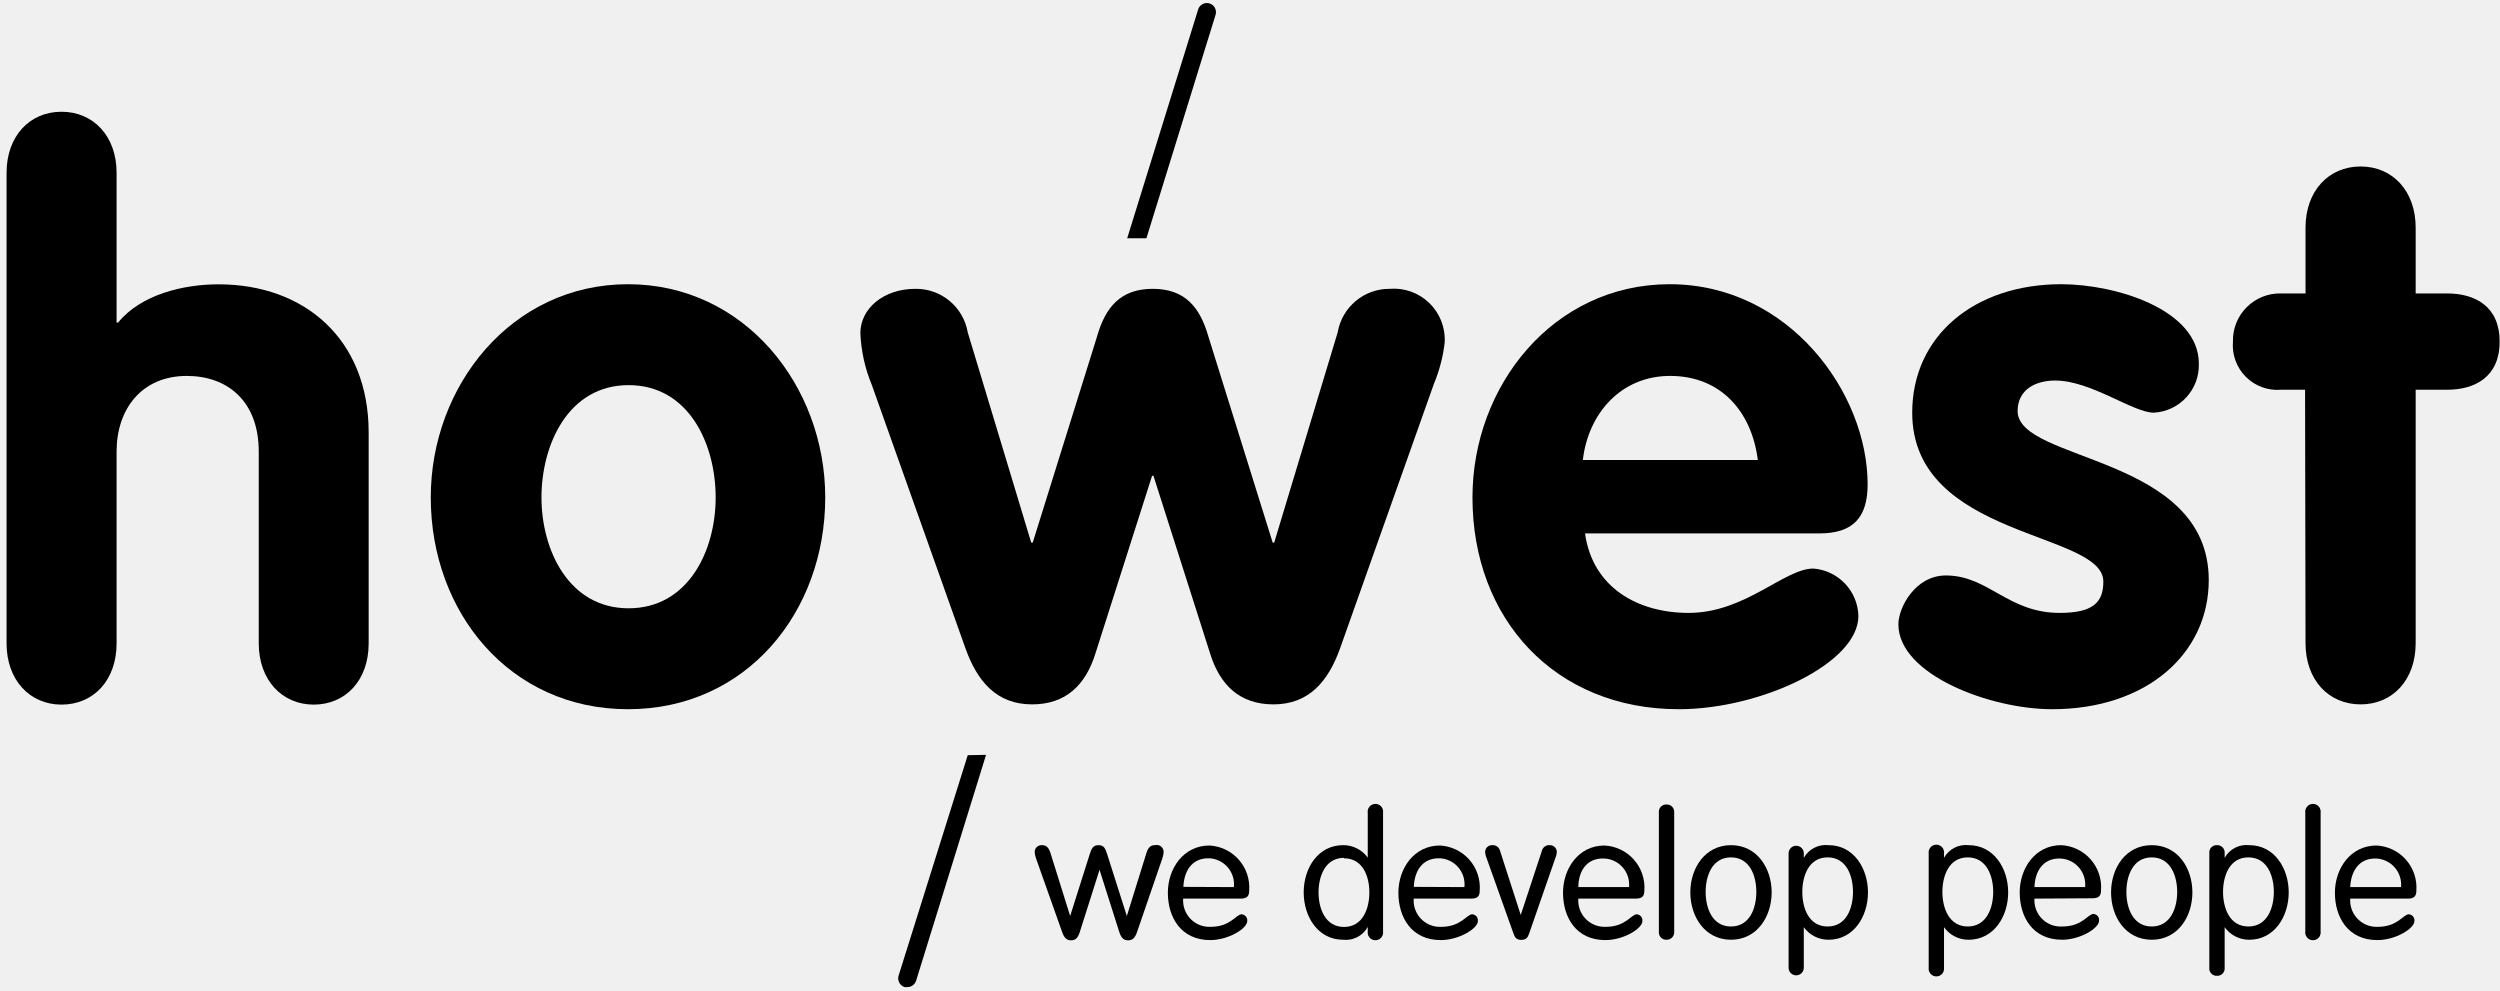
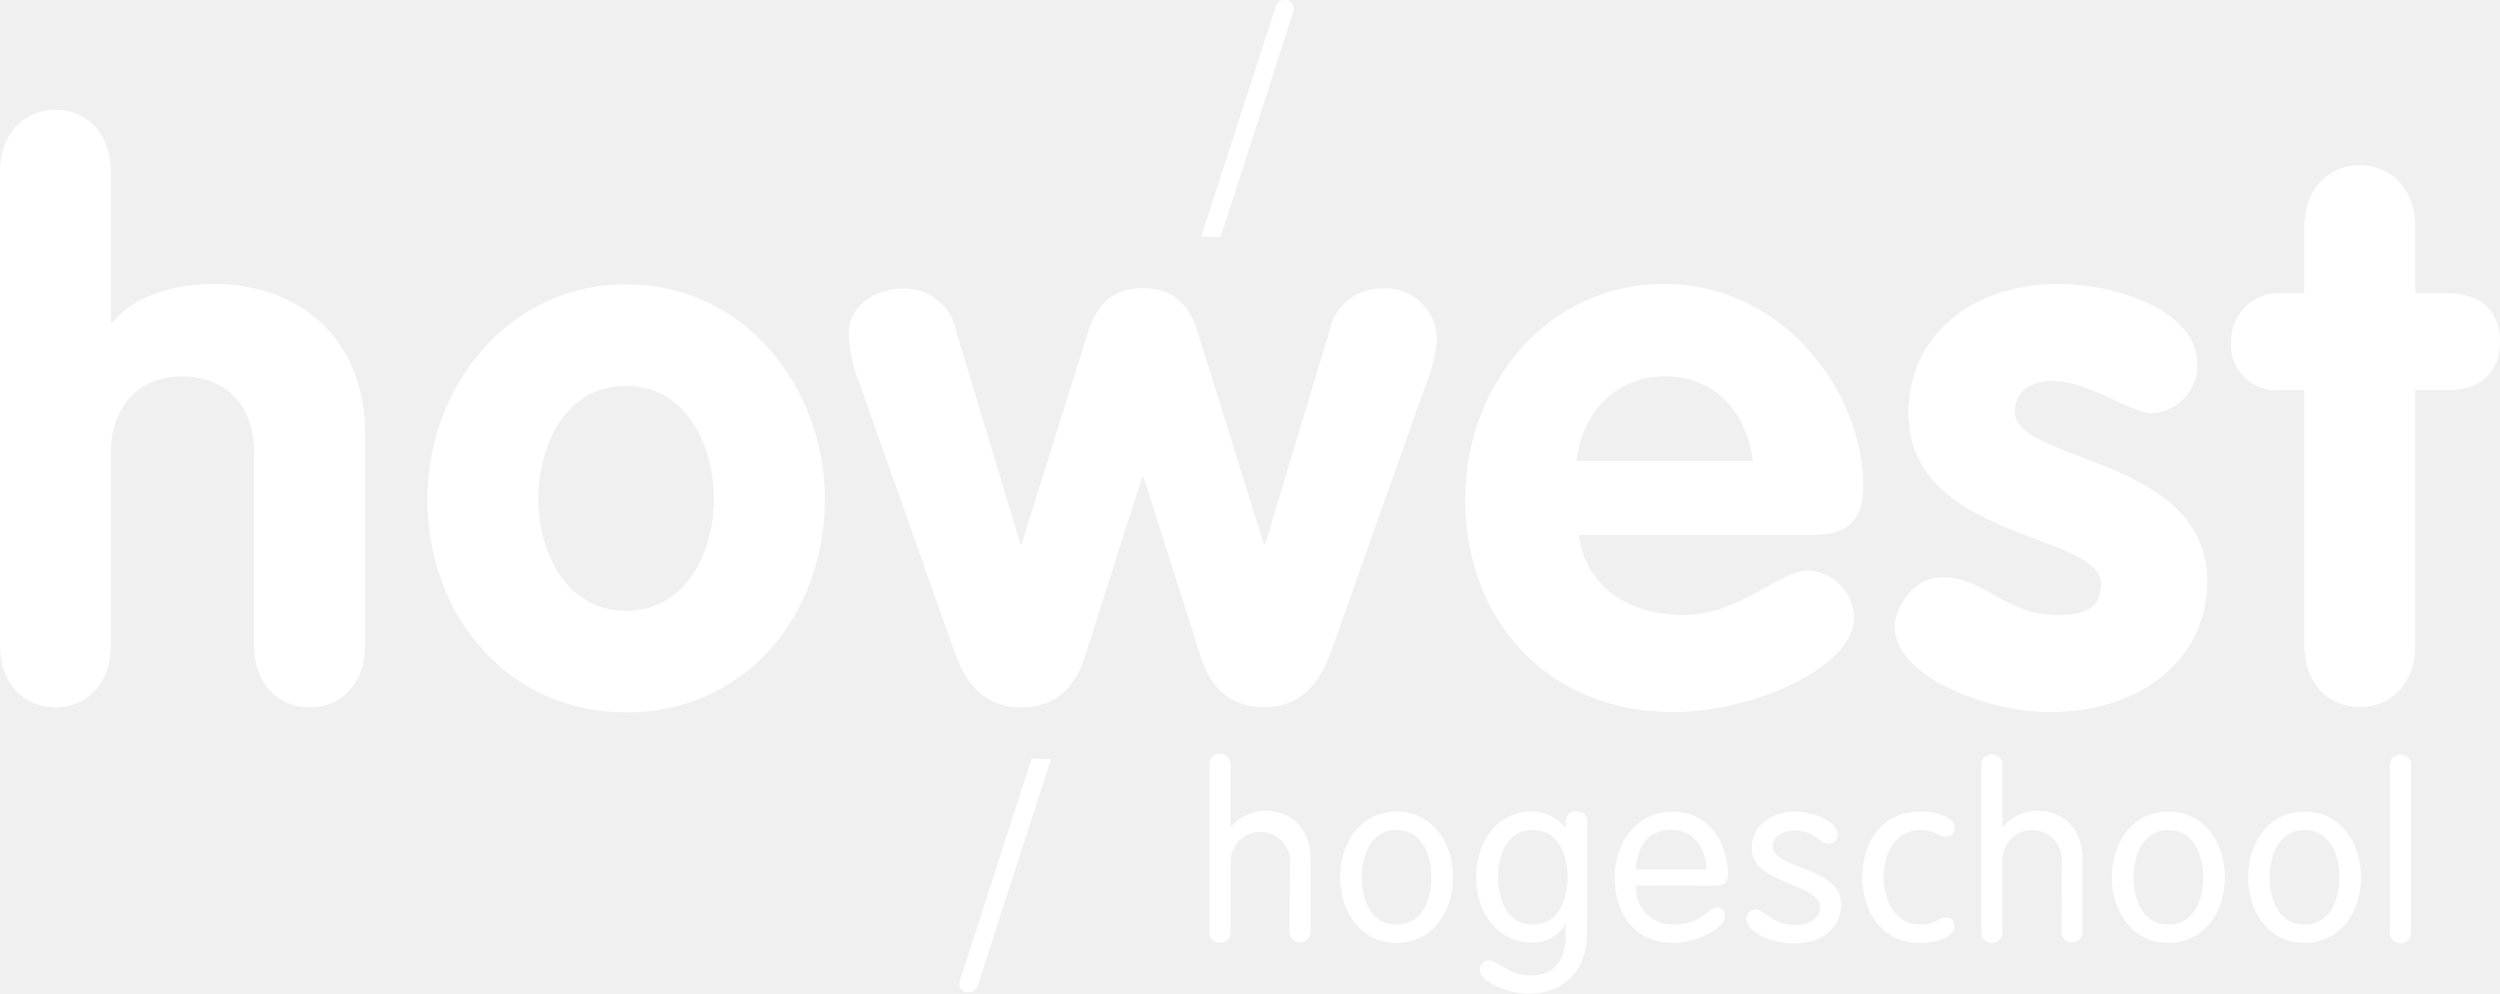
- <svg xmlns="http://www.w3.org/2000/svg" width="217px" height="86px" viewBox="0 0 217 86" version="1.1">
-   <g stroke="none" stroke-width="1" fill="none" fill-rule="evenodd">
-     <g fill="#000000" fill-rule="nonzero">
-       <path d="M89.91,74.46 C89.855,74.295 89.821,74.124 89.81,73.95 C89.81,73.786 89.877,73.63 89.997,73.518 C90.116,73.406 90.277,73.349 90.44,73.36 C90.73,73.36 91,73.46 91.18,74.04 L92.89,79.51 L94.56,74.23 C94.74,73.66 94.86,73.36 95.35,73.36 C95.84,73.36 95.95,73.66 96.13,74.23 L97.81,79.51 L99.51,74.04 C99.69,73.46 99.96,73.36 100.25,73.36 C100.44,73.31 100.643,73.356 100.792,73.484 C100.942,73.611 101.02,73.804 101,74 C100.986,74.174 100.949,74.346 100.89,74.51 L98.69,80.92 C98.51,81.43 98.29,81.62 97.92,81.62 C97.55,81.62 97.33,81.43 97.16,80.92 L95.44,75.5 L93.72,80.92 C93.56,81.43 93.33,81.62 92.97,81.62 C92.61,81.62 92.38,81.43 92.2,80.92 L89.91,74.46 Z" />
-       <path d="M102.7,78 C102.651,78.65 102.882,79.289 103.335,79.757 C103.788,80.225 104.419,80.478 105.07,80.45 C106.83,80.45 107.28,79.36 107.78,79.36 C107.923,79.373 108.054,79.442 108.145,79.553 C108.235,79.665 108.277,79.808 108.26,79.95 C108.26,80.6 106.62,81.6 105.05,81.6 C102.49,81.6 101.37,79.6 101.37,77.49 C101.37,75.38 102.73,73.39 104.98,73.39 C105.96,73.441 106.877,73.885 107.527,74.62 C108.176,75.356 108.501,76.322 108.43,77.3 C108.43,77.76 108.26,78 107.69,78 L102.7,78 Z M107.1,77 C107.167,76.387 106.98,75.774 106.584,75.302 C106.187,74.83 105.615,74.54 105,74.5 C103.35,74.44 102.76,75.76 102.72,76.98 L107.1,77 Z" />
-       <path d="M118.72,80.46 C118.297,81.229 117.452,81.667 116.58,81.57 C114.41,81.57 113.16,79.57 113.16,77.46 C113.16,75.35 114.41,73.36 116.58,73.36 C117.426,73.353 118.223,73.756 118.72,74.44 L118.72,70.53 C118.688,70.273 118.808,70.021 119.027,69.882 C119.245,69.744 119.525,69.744 119.743,69.882 C119.962,70.021 120.082,70.273 120.05,70.53 L120.05,80.86 C120.082,81.117 119.962,81.369 119.743,81.508 C119.525,81.646 119.245,81.646 119.027,81.508 C118.808,81.369 118.688,81.117 118.72,80.86 L118.72,80.46 Z M116.66,74.46 C115.03,74.46 114.45,76.06 114.45,77.46 C114.45,78.86 115.03,80.46 116.66,80.46 C118.29,80.46 118.86,78.86 118.86,77.46 C118.86,76.06 118.29,74.5 116.66,74.5 L116.66,74.46 Z" />
-       <path d="M122.71,78 C122.661,78.65 122.892,79.289 123.345,79.757 C123.798,80.225 124.429,80.478 125.08,80.45 C126.84,80.45 127.3,79.36 127.79,79.36 C127.935,79.37 128.069,79.439 128.161,79.55 C128.254,79.662 128.297,79.806 128.28,79.95 C128.28,80.6 126.63,81.6 125.06,81.6 C122.5,81.6 121.38,79.6 121.38,77.49 C121.38,75.38 122.74,73.39 124.99,73.39 C125.97,73.441 126.887,73.885 127.537,74.62 C128.186,75.356 128.511,76.322 128.44,77.3 C128.44,77.76 128.28,78 127.7,78 L122.71,78 Z M127.11,77 C127.177,76.386 126.989,75.771 126.59,75.298 C126.192,74.826 125.617,74.537 125,74.5 C123.35,74.44 122.76,75.76 122.72,76.98 L127.11,77 Z" />
-       <path d="M129.05,74.52 C128.972,74.35 128.924,74.167 128.91,73.98 C128.902,73.817 128.962,73.657 129.075,73.54 C129.189,73.422 129.346,73.357 129.51,73.36 C129.839,73.327 130.14,73.547 130.21,73.87 L132,79.42 L133.83,73.87 C133.9,73.547 134.201,73.327 134.53,73.36 C134.694,73.357 134.851,73.422 134.965,73.54 C135.078,73.657 135.138,73.817 135.13,73.98 C135.116,74.167 135.068,74.35 134.99,74.52 L132.74,81 C132.61,81.39 132.47,81.58 132.05,81.58 C131.63,81.58 131.49,81.39 131.36,81 L129.05,74.52 Z" />
-       <path d="M137,78 C136.951,78.648 137.181,79.286 137.631,79.753 C138.082,80.221 138.711,80.475 139.36,80.45 C141.13,80.45 141.58,79.36 142.08,79.36 C142.223,79.373 142.354,79.442 142.445,79.553 C142.535,79.665 142.577,79.808 142.56,79.95 C142.56,80.6 140.92,81.6 139.35,81.6 C136.78,81.6 135.67,79.6 135.67,77.49 C135.67,75.38 137.03,73.39 139.27,73.39 C140.251,73.439 141.172,73.881 141.823,74.617 C142.474,75.353 142.801,76.32 142.73,77.3 C142.73,77.76 142.56,78 141.99,78 L137,78 Z M141.4,77 C141.461,76.386 141.268,75.773 140.865,75.304 C140.463,74.836 139.887,74.553 139.27,74.52 C137.62,74.44 137,75.76 137,77 L141.4,77 Z" />
-       <path d="M145.32,80.86 C145.337,81.046 145.274,81.231 145.146,81.367 C145.017,81.502 144.837,81.577 144.65,81.57 C144.464,81.577 144.284,81.503 144.157,81.366 C144.031,81.23 143.97,81.045 143.99,80.86 L143.99,70.53 C143.969,70.346 144.03,70.162 144.158,70.027 C144.285,69.892 144.465,69.82 144.65,69.83 C144.836,69.82 145.017,69.892 145.145,70.027 C145.274,70.161 145.338,70.345 145.32,70.53 L145.32,80.86 Z" />
-       <path d="M150.25,73.36 C152.51,73.36 153.78,75.36 153.78,77.46 C153.78,79.56 152.51,81.57 150.25,81.57 C147.99,81.57 146.72,79.57 146.72,77.46 C146.72,75.35 148,73.36 150.25,73.36 Z M150.25,80.42 C151.88,80.42 152.45,78.82 152.45,77.42 C152.45,76.02 151.88,74.42 150.25,74.42 C148.62,74.42 148.05,76.02 148.05,77.42 C148.05,78.82 148.62,80.42 150.25,80.42 Z" />
-       <path d="M155.25,74.07 C155.25,73.705 155.545,73.41 155.91,73.41 C156.275,73.41 156.57,73.705 156.57,74.07 L156.57,74.46 C157.001,73.696 157.848,73.263 158.72,73.36 C160.89,73.36 162.14,75.36 162.14,77.46 C162.14,79.56 160.89,81.57 158.72,81.57 C157.869,81.576 157.068,81.17 156.57,80.48 L156.57,84 C156.57,84.365 156.275,84.66 155.91,84.66 C155.545,84.66 155.25,84.365 155.25,84 L155.25,74.07 Z M158.64,80.42 C160.27,80.42 160.84,78.82 160.84,77.42 C160.84,76.02 160.27,74.42 158.64,74.42 C157.01,74.42 156.44,76.02 156.44,77.42 C156.44,78.82 157,80.42 158.64,80.42 Z" />
-       <path d="M167.41,74.07 C167.378,73.813 167.498,73.561 167.717,73.422 C167.935,73.284 168.215,73.284 168.433,73.422 C168.652,73.561 168.772,73.813 168.74,74.07 L168.74,74.46 C169.166,73.695 170.01,73.261 170.88,73.36 C173.05,73.36 174.31,75.36 174.31,77.46 C174.31,79.56 173.05,81.57 170.88,81.57 C170.032,81.578 169.233,81.171 168.74,80.48 L168.74,84 C168.772,84.257 168.652,84.509 168.433,84.648 C168.215,84.786 167.935,84.786 167.717,84.648 C167.498,84.509 167.378,84.257 167.41,84 L167.41,74.07 Z M170.8,80.42 C172.43,80.42 173.01,78.82 173.01,77.42 C173.01,76.02 172.43,74.42 170.8,74.42 C169.17,74.42 168.6,76.02 168.6,77.42 C168.6,78.82 169.18,80.42 170.8,80.42 Z" />
-       <path d="M176.59,78 C176.549,78.652 176.789,79.29 177.25,79.753 C177.711,80.216 178.348,80.459 179,80.42 C180.77,80.42 181.22,79.33 181.72,79.33 C181.863,79.343 181.994,79.412 182.085,79.523 C182.175,79.635 182.217,79.778 182.2,79.92 C182.2,80.57 180.56,81.57 178.99,81.57 C176.42,81.57 175.31,79.57 175.31,77.46 C175.31,75.35 176.67,73.36 178.91,73.36 C179.891,73.409 180.812,73.851 181.463,74.587 C182.114,75.323 182.441,76.29 182.37,77.27 C182.37,77.73 182.2,77.97 181.63,77.97 L176.59,78 Z M180.99,77 C181.051,76.386 180.858,75.773 180.455,75.304 C180.053,74.836 179.477,74.553 178.86,74.52 C177.22,74.46 176.63,75.78 176.59,77 L180.99,77 Z" />
-       <path d="M186.77,73.36 C189.04,73.36 190.3,75.36 190.3,77.46 C190.3,79.56 189.04,81.57 186.77,81.57 C184.5,81.57 183.24,79.57 183.24,77.46 C183.24,75.35 184.51,73.36 186.77,73.36 Z M186.77,80.42 C188.4,80.42 188.98,78.82 188.98,77.42 C188.98,76.02 188.4,74.42 186.77,74.42 C185.14,74.42 184.57,76.02 184.57,77.42 C184.57,78.82 185.14,80.42 186.77,80.42 Z" />
-       <path d="M191.77,74.07 C191.746,73.884 191.806,73.697 191.933,73.56 C192.061,73.423 192.243,73.35 192.43,73.36 C192.618,73.35 192.8,73.423 192.929,73.56 C193.058,73.697 193.121,73.883 193.1,74.07 L193.1,74.46 C193.526,73.695 194.37,73.261 195.24,73.36 C197.41,73.36 198.66,75.36 198.66,77.46 C198.66,79.56 197.41,81.57 195.24,81.57 C194.392,81.578 193.593,81.171 193.1,80.48 L193.1,84 C193.118,84.185 193.054,84.369 192.925,84.503 C192.797,84.638 192.616,84.71 192.43,84.7 C192.245,84.71 192.065,84.638 191.938,84.503 C191.81,84.368 191.749,84.184 191.77,84 L191.77,74.07 Z M195.16,80.42 C196.79,80.42 197.37,78.82 197.37,77.42 C197.37,76.02 196.79,74.42 195.16,74.42 C193.53,74.42 192.96,76.02 192.96,77.42 C192.96,78.82 193.53,80.42 195.16,80.42 Z" />
-       <path d="M201.43,80.86 C201.462,81.117 201.342,81.369 201.123,81.508 C200.905,81.646 200.625,81.646 200.407,81.508 C200.188,81.369 200.068,81.117 200.1,80.86 L200.1,70.53 C200.068,70.273 200.188,70.021 200.407,69.882 C200.625,69.744 200.905,69.744 201.123,69.882 C201.342,70.021 201.462,70.273 201.43,70.53 L201.43,80.86 Z" />
-       <path d="M204,78 C203.954,78.649 204.186,79.286 204.638,79.754 C205.091,80.221 205.72,80.474 206.37,80.45 C208.14,80.45 208.59,79.36 209.09,79.36 C209.233,79.373 209.364,79.442 209.455,79.553 C209.545,79.665 209.587,79.808 209.57,79.95 C209.57,80.6 207.93,81.6 206.36,81.6 C203.79,81.6 202.67,79.6 202.67,77.49 C202.67,75.38 204.03,73.39 206.28,73.39 C207.261,73.439 208.182,73.881 208.833,74.617 C209.484,75.353 209.811,76.32 209.74,77.3 C209.74,77.76 209.57,78 209,78 L204,78 Z M208.41,77 C208.468,76.386 208.274,75.775 207.872,75.307 C207.47,74.839 206.896,74.555 206.28,74.52 C204.64,74.46 204.05,75.78 204,77 L208.41,77 Z" />
-       <path d="M0.57,15 C0.57,11.82 2.57,9.7 5.34,9.7 C8.11,9.7 10.12,11.82 10.12,15 L10.12,28 L10.25,28 C12.25,25.54 15.96,24.68 18.95,24.68 C26.44,24.67 32,29.45 32,37.54 L32,55.85 C32,59.04 30,61.16 27.23,61.16 C24.46,61.16 22.46,59 22.46,55.85 L22.46,39.2 C22.46,34.76 19.68,32.63 16.22,32.63 C12.31,32.63 10.12,35.49 10.12,39.2 L10.12,55.85 C10.12,59.04 8.12,61.16 5.34,61.16 C2.56,61.16 0.57,59 0.57,55.85 L0.57,15 Z" />
-       <path d="M71.63,43.18 C71.63,53.13 64.79,61.56 54.51,61.56 C44.23,61.56 37.39,53.13 37.39,43.18 C37.39,33.5 44.39,24.67 54.51,24.67 C64.63,24.67 71.63,33.5 71.63,43.18 Z M47,43.18 C47,47.76 49.38,52.8 54.56,52.8 C59.74,52.8 62.12,47.8 62.12,43.18 C62.12,38.56 59.8,33.43 54.56,33.43 C49.32,33.43 47,38.6 47,43.18 Z" />
-       <path d="M75.68,33.43 C75.084,31.997 74.745,30.47 74.68,28.92 C74.68,26.79 76.68,25.07 79.46,25.07 C81.697,25.043 83.622,26.645 84,28.85 L89.51,47.1 L89.64,47.1 L95.21,29.25 C95.94,26.66 97.27,25.07 100.06,25.07 C102.85,25.07 104.17,26.66 104.9,29.25 L110.47,47.1 L110.6,47.1 L116.11,28.85 C116.487,26.657 118.395,25.057 120.62,25.07 C121.893,24.964 123.149,25.414 124.065,26.303 C124.981,27.193 125.468,28.435 125.4,29.71 C125.261,30.945 124.948,32.153 124.47,33.3 L116.31,56.3 C115.31,59.08 113.66,61.14 110.54,61.14 C107.62,61.14 105.89,59.48 105.03,56.7 L100.12,41.3 L100,41.3 L95.09,56.7 C94.23,59.48 92.5,61.14 89.58,61.14 C86.46,61.14 84.81,59.08 83.81,56.3 L75.68,33.43 Z" />
-       <path d="M137.58,46.3 C138.24,51.01 142.16,53.2 146.58,53.2 C151.49,53.2 154.88,49.35 157.4,49.35 C159.567,49.518 161.255,51.298 161.31,53.47 C161.31,57.58 152.82,61.56 145.72,61.56 C134.97,61.56 127.81,53.73 127.81,43.18 C127.81,33.5 134.81,24.67 144.93,24.67 C155.28,24.67 162.11,34.09 162.11,42.05 C162.11,44.91 160.85,46.3 157.93,46.3 L137.58,46.3 Z M152.58,39.93 C152.05,35.75 149.4,32.63 144.96,32.63 C140.71,32.63 137.86,35.88 137.39,39.93 L152.58,39.93 Z" />
-       <path d="M186.94,35.82 C185.15,35.82 181.5,33.03 178.39,33.03 C176.66,33.03 175.13,33.83 175.13,35.68 C175.13,40.13 191.72,39.47 191.72,50.35 C191.72,56.72 186.35,61.56 178.12,61.56 C172.75,61.56 164.78,58.56 164.78,54.19 C164.78,52.74 166.24,49.95 168.9,49.95 C172.61,49.95 174.27,53.2 178.78,53.2 C181.7,53.2 182.57,52.27 182.57,50.48 C182.57,46.1 165.98,46.76 165.98,35.82 C165.98,29.18 171.35,24.67 178.92,24.67 C183.63,24.67 190.86,26.86 190.86,31.57 C190.928,33.818 189.186,35.707 186.94,35.82 Z" />
-       <path d="M200.08,33.83 L198,33.83 C196.865,33.925 195.745,33.516 194.94,32.71 C194.134,31.905 193.725,30.785 193.82,29.65 C193.792,28.533 194.224,27.454 195.014,26.664 C195.804,25.874 196.883,25.442 198,25.47 L200.12,25.47 L200.12,19.76 C200.12,16.58 202.12,14.45 204.9,14.45 C207.68,14.45 209.68,16.58 209.68,19.76 L209.68,25.47 L212.4,25.47 C214.85,25.47 216.97,26.6 216.97,29.65 C216.97,32.7 214.85,33.83 212.4,33.83 L209.68,33.83 L209.68,55.83 C209.68,59.02 207.68,61.14 204.9,61.14 C202.12,61.14 200.12,59.02 200.12,55.83 L200.08,33.83 Z" />
-       <path d="M99.51,20.68 L105.51,1.29 C105.594,1.02 105.528,0.726 105.336,0.519 C105.144,0.311 104.857,0.221 104.581,0.284 C104.305,0.346 104.084,0.55 104,0.82 L97.84,20.68 L99.51,20.68 Z" />
-       <path d="M84,65.55 L78,84.68 C77.869,85.1 78.101,85.546 78.52,85.68 C78.6,85.69 78.68,85.69 78.76,85.68 C79.108,85.679 79.416,85.452 79.52,85.12 L85.59,65.52 L84,65.55 Z" />
-     </g>
+ <svg xmlns="http://www.w3.org/2000/svg" id="Logo" viewBox="0 0 215.37 85.6">
+   <defs>
+     <style>
+       .cls-1 {
+         fill: #fff;
+       }
+     </style>
+   </defs>
+   <g id="hogeschool">
+     <path class="cls-1" d="M105.15,20.42,111.42,1a.78.78,0,0,0-.51-1,.8.8,0,0,0-1,.52l-6.42,19.86Z" />
+     <path class="cls-1" d="M88.88,65.35,82.69,84.48a.78.78,0,0,0,.51,1,.67.67,0,0,0,.24,0A.8.8,0,0,0,84.2,85l6.34-19.6Z" />
+     <path class="cls-1" d="M0,14.77c0-3.19,2-5.31,4.78-5.31s4.77,2.12,4.77,5.31v13h.14c2-2.45,5.7-3.31,8.69-3.31,7.49,0,13.07,4.77,13.07,12.87V55.64c0,3.18-2,5.3-4.78,5.3s-4.78-2.12-4.78-5.3V39c0-4.45-2.78-6.57-6.23-6.57-3.92,0-6.11,2.85-6.11,6.57V55.64c0,3.18-2,5.3-4.77,5.3S0,58.82,0,55.64Z" />
+     <path class="cls-1" d="M71.06,43c0,10-6.84,18.37-17.12,18.37S36.82,52.92,36.82,43c0-9.69,7-18.51,17.12-18.51S71.06,33.28,71.06,43ZM46.38,43c0,4.57,2.39,9.62,7.56,9.62S61.5,47.54,61.5,43s-2.32-9.76-7.56-9.76S46.38,38.39,46.38,43Z" />
+     <path class="cls-1" d="M74.11,33.21a13.38,13.38,0,0,1-1-4.51c0-2.12,2-3.85,4.78-3.85a4.55,4.55,0,0,1,4.51,3.79l5.51,18.24H88L93.61,29c.73-2.58,2.06-4.18,4.85-4.18s4.11,1.6,4.84,4.18l5.57,17.85H109l5.5-18.24A4.55,4.55,0,0,1,119,24.85a4.43,4.43,0,0,1,4.78,4.65,12.8,12.8,0,0,1-.93,3.58l-8.16,23c-1,2.79-2.65,4.84-5.77,4.84-2.92,0-4.64-1.65-5.51-4.44L98.52,41.11h-.13L93.48,56.5c-.86,2.79-2.59,4.44-5.51,4.44-3.11,0-4.77-2-5.77-4.84Z" />
+     <path class="cls-1" d="M136,46.08c.67,4.71,4.58,6.9,9,6.9,4.91,0,8.29-3.84,10.81-3.84a4.24,4.24,0,0,1,3.92,4.11c0,4.11-8.5,8.09-15.6,8.09-10.74,0-17.91-7.83-17.91-18.37,0-9.69,7-18.51,17.12-18.51,10.35,0,17.18,9.42,17.18,17.38,0,2.85-1.26,4.24-4.18,4.24Zm15-6.37c-.53-4.18-3.19-7.29-7.63-7.29-4.25,0-7.1,3.25-7.57,7.29Z" />
+     <path class="cls-1" d="M185.38,35.6c-1.79,0-5.44-2.78-8.56-2.78-1.73,0-3.25.79-3.25,2.65,0,4.44,16.58,3.78,16.58,14.66,0,6.37-5.37,11.21-13.6,11.21-5.37,0-13.33-3.05-13.33-7.36,0-1.46,1.46-4.25,4.11-4.25,3.72,0,5.37,3.25,9.89,3.25,2.92,0,3.78-.92,3.78-2.72,0-4.37-16.59-3.71-16.59-14.66,0-6.63,5.38-11.14,12.94-11.14,4.71,0,11.94,2.18,11.94,6.9A4.13,4.13,0,0,1,185.38,35.6Z" />
+     <path class="cls-1" d="M198.51,33.61h-2.12a3.87,3.87,0,0,1-4.18-4.18,4.08,4.08,0,0,1,4.18-4.18h2.12v-5.7c0-3.19,2-5.31,4.78-5.31s4.78,2.12,4.78,5.31v5.7h2.72c2.45,0,4.58,1.13,4.58,4.18s-2.13,4.18-4.58,4.18h-2.72v22c0,3.18-2,5.3-4.78,5.3s-4.78-2.12-4.78-5.3Z" />
+   </g>
+   <g id="howest">
+     <path class="cls-1" d="M111.14,74.22a2.56,2.56,0,1,0-5.12,0v6a.92.92,0,1,1-1.83,0V66A.92.92,0,1,1,106,66v5.3l0,0a3.8,3.8,0,0,1,3.06-1.45c1.71,0,3.85,1.08,3.85,4.2v6.13a.92.92,0,1,1-1.83,0Z" />
+     <path class="cls-1" d="M120.31,69.92c3.12,0,4.87,2.72,4.87,5.65s-1.75,5.66-4.87,5.66-4.86-2.72-4.86-5.66S117.19,69.92,120.31,69.92Zm0,9.73c2.25,0,3-2.2,3-4.08s-.79-4.07-3-4.07-3,2.2-3,4.07S118.07,79.65,120.31,79.65Z" />
+     <path class="cls-1" d="M136.73,80.32c0,3.28-2,5.28-5,5.28-1.89,0-4.24-1.08-4.24-2a.77.77,0,0,1,.77-.85c.83,0,1.64,1.29,3.62,1.29,2.33,0,3-1.83,3-3.41v-1h-.05a3.15,3.15,0,0,1-2.8,1.58c-3.12,0-4.87-2.72-4.87-5.66s1.75-5.65,4.87-5.65a3.74,3.74,0,0,1,2.8,1.39h.05v-.5a.86.86,0,0,1,1-.89.85.85,0,0,1,.86.89Zm-4.68-.67c2.24,0,3-2.2,3-4.08s-.79-4.07-3-4.07-3,2.2-3,4.07S129.8,79.65,132.05,79.65Z" />
+     <path class="cls-1" d="M140.93,76.28a3.15,3.15,0,0,0,3.27,3.37c2.43,0,3.05-1.5,3.74-1.5a.72.72,0,0,1,.66.81c0,.9-2.26,2.27-4.42,2.27-3.54,0-5.08-2.72-5.08-5.66s1.87-5.65,5-5.65,4.76,2.72,4.76,5.38c0,.65-.23,1-1,1ZM147,74.91c0-1.58-.91-3.41-2.93-3.41-2.27-.09-3.08,1.72-3.14,3.41Z" />
+     <path class="cls-1" d="M154.64,69.92c1.52,0,3.68.81,3.68,2a.74.74,0,0,1-.83.75c-.79,0-1.1-1.12-2.85-1.12-1,0-1.93.46-1.93,1.39,0,1.94,5.9,1.73,5.9,4.93,0,2.31-2,3.41-4,3.41-2.33,0-4.16-1.16-4.16-2.1a.78.78,0,0,1,.75-.83c.81,0,1.47,1.35,3.47,1.35,1.33,0,2.14-.75,2.14-1.5,0-2.16-5.9-2-5.9-5.11C150.88,71,152.79,69.92,154.64,69.92Z" />
+     <path class="cls-1" d="M165.41,69.92c1.88,0,3,.64,3,1.39a.77.77,0,0,1-.75.77c-.71,0-1-.58-2.23-.58-2.26,0-3.16,2.2-3.16,4.07s.9,4.08,3.16,4.08c1.29,0,1.63-.62,2.21-.62a.69.69,0,0,1,.71.77c0,.68-1,1.43-2.92,1.43-3.36,0-5-2.72-5-5.66S162.05,69.92,165.41,69.92Z" />
+     <path class="cls-1" d="M177.62,74.22a2.56,2.56,0,1,0-5.11,0v6a.92.92,0,1,1-1.83,0V66a.92.92,0,1,1,1.83,0v5.3l0,0a3.79,3.79,0,0,1,3.06-1.45c1.7,0,3.84,1.08,3.84,4.2v6.13a.92.92,0,1,1-1.83,0Z" />
+     <path class="cls-1" d="M186.8,69.92c3.12,0,4.87,2.72,4.87,5.65s-1.75,5.66-4.87,5.66-4.87-2.72-4.87-5.66S183.68,69.92,186.8,69.92Zm0,9.73c2.25,0,3-2.2,3-4.08s-.79-4.07-3-4.07-3,2.2-3,4.07S184.55,79.65,186.8,79.65Z" />
+     <path class="cls-1" d="M198.53,69.92c3.12,0,4.87,2.72,4.87,5.65s-1.75,5.66-4.87,5.66-4.86-2.72-4.86-5.66S195.41,69.92,198.53,69.92Zm0,9.73c2.25,0,3-2.2,3-4.08s-.79-4.07-3-4.07-3,2.2-3,4.07S196.29,79.65,198.53,79.65Z" />
+     <path class="cls-1" d="M207.71,80.25a.92.92,0,1,1-1.83,0V66a.92.92,0,1,1,1.83,0Z" />
  </g>
</svg>
